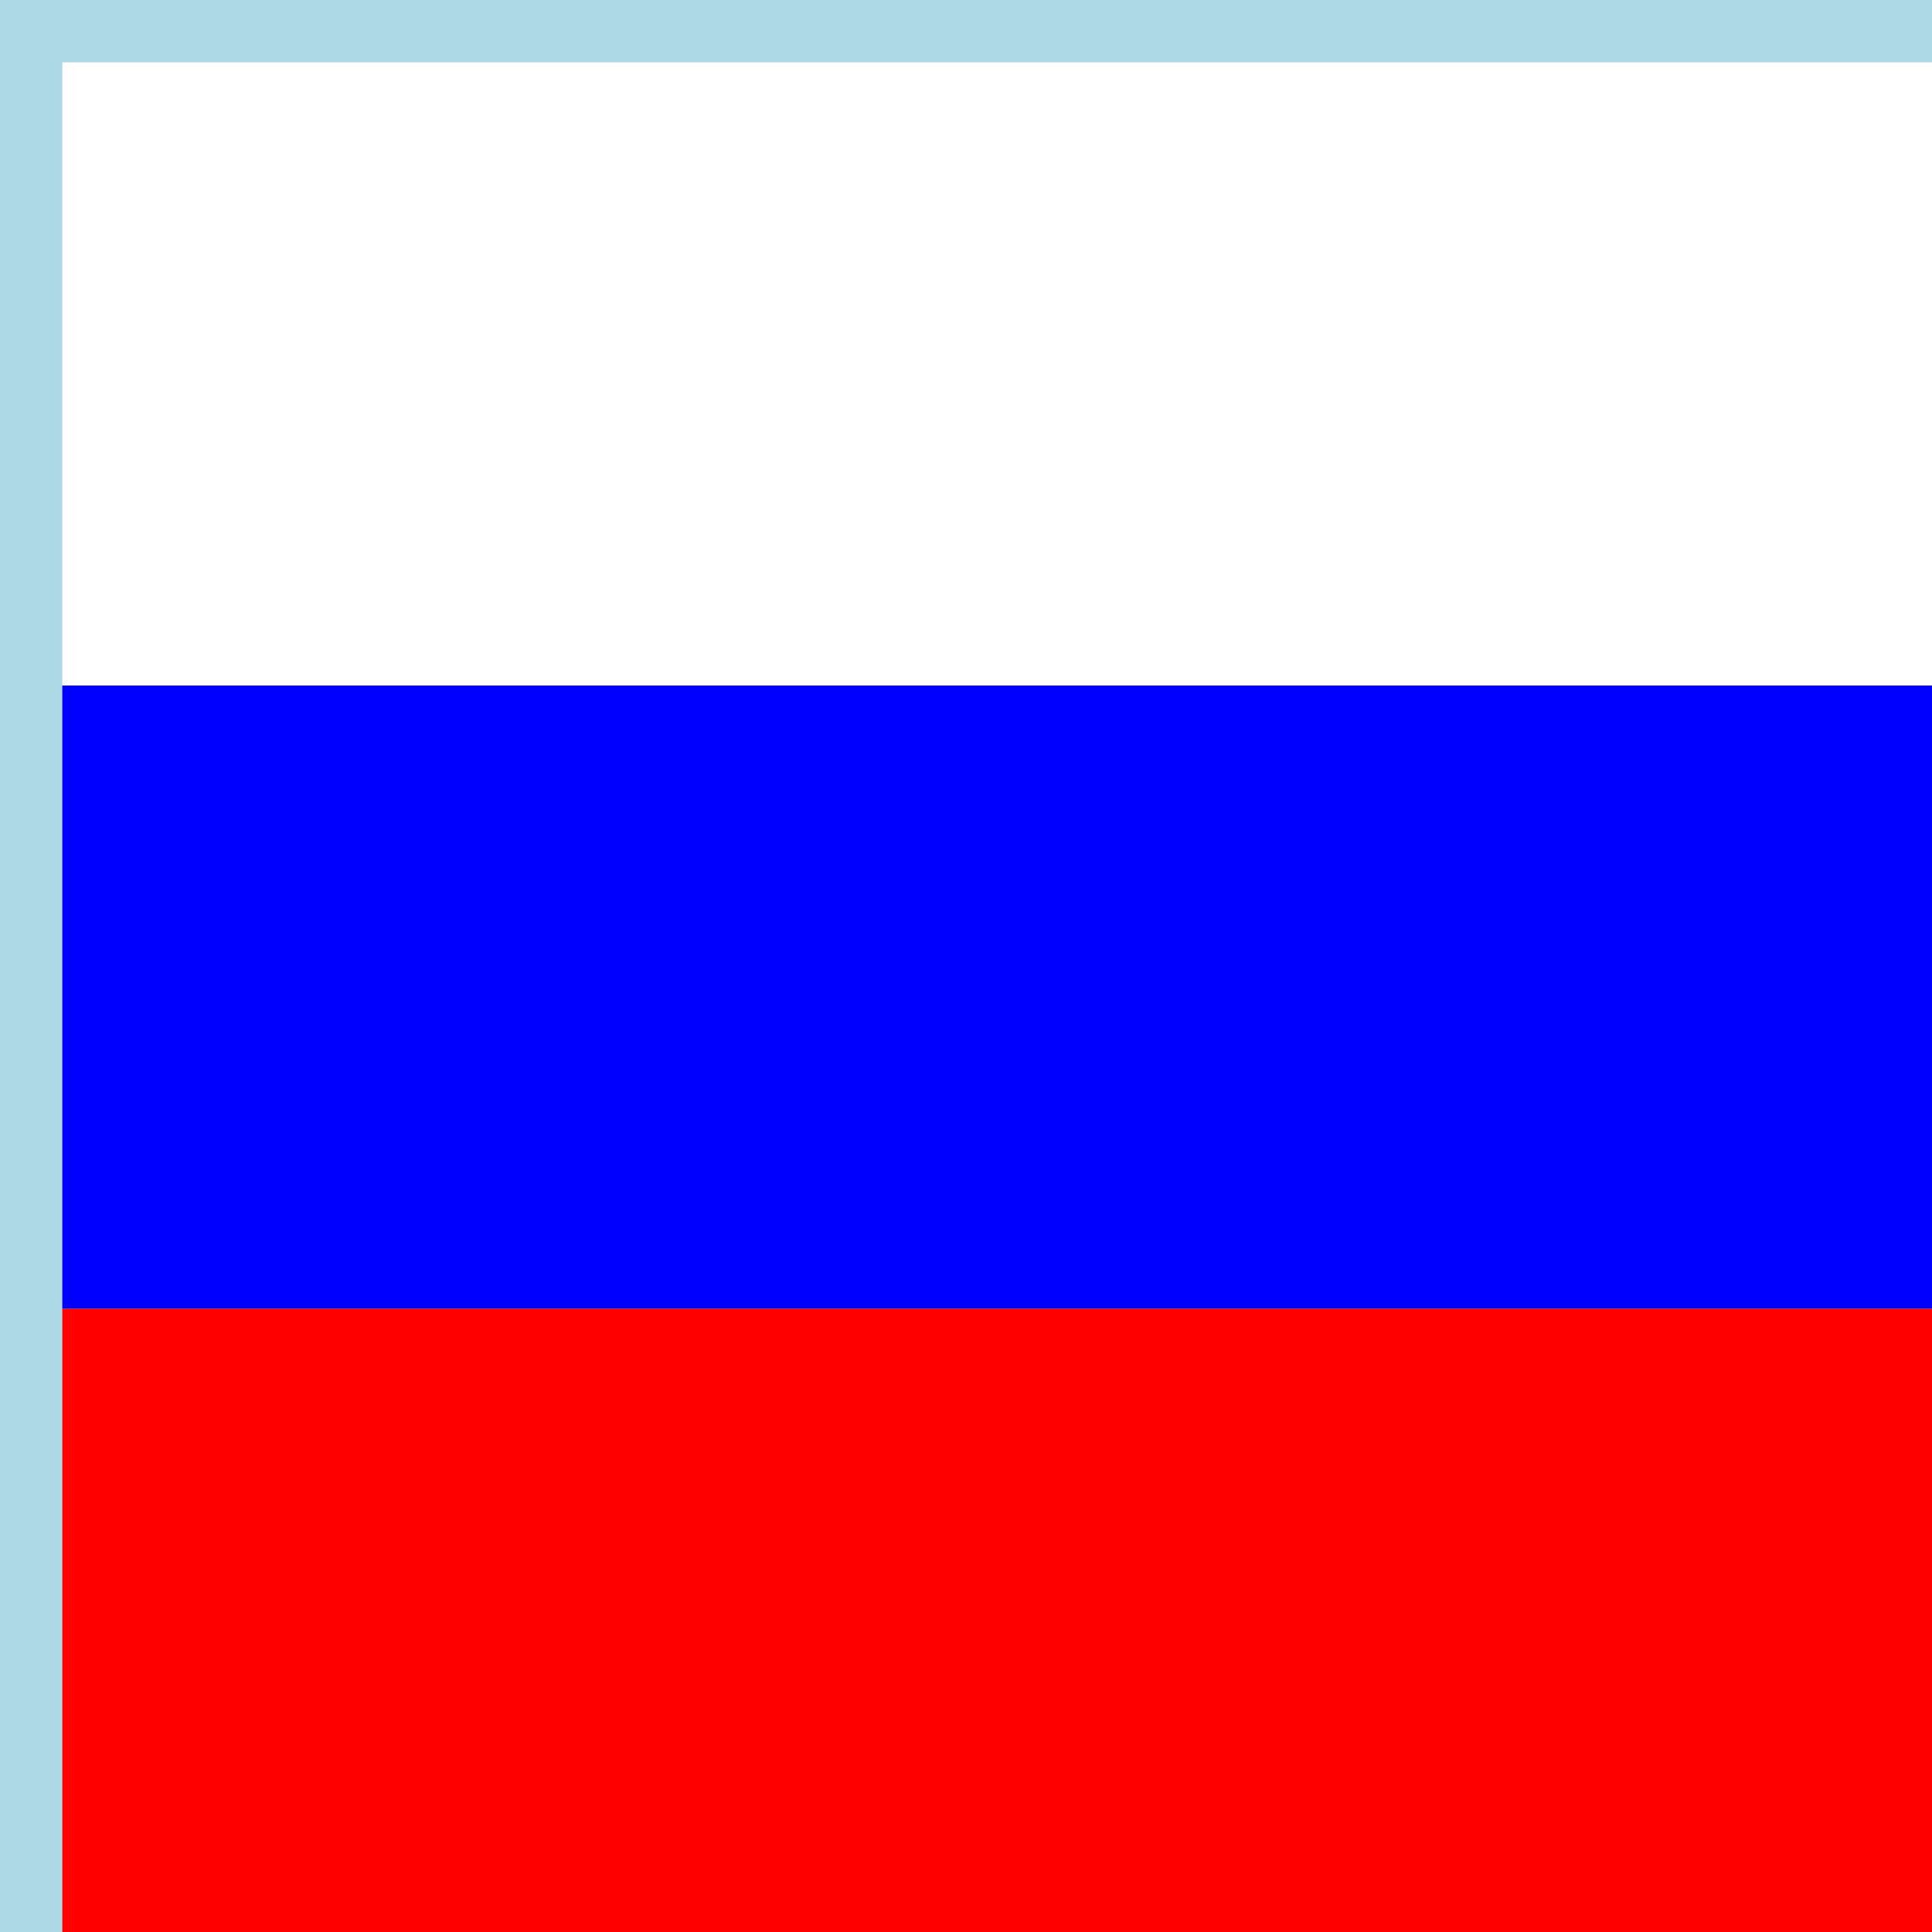
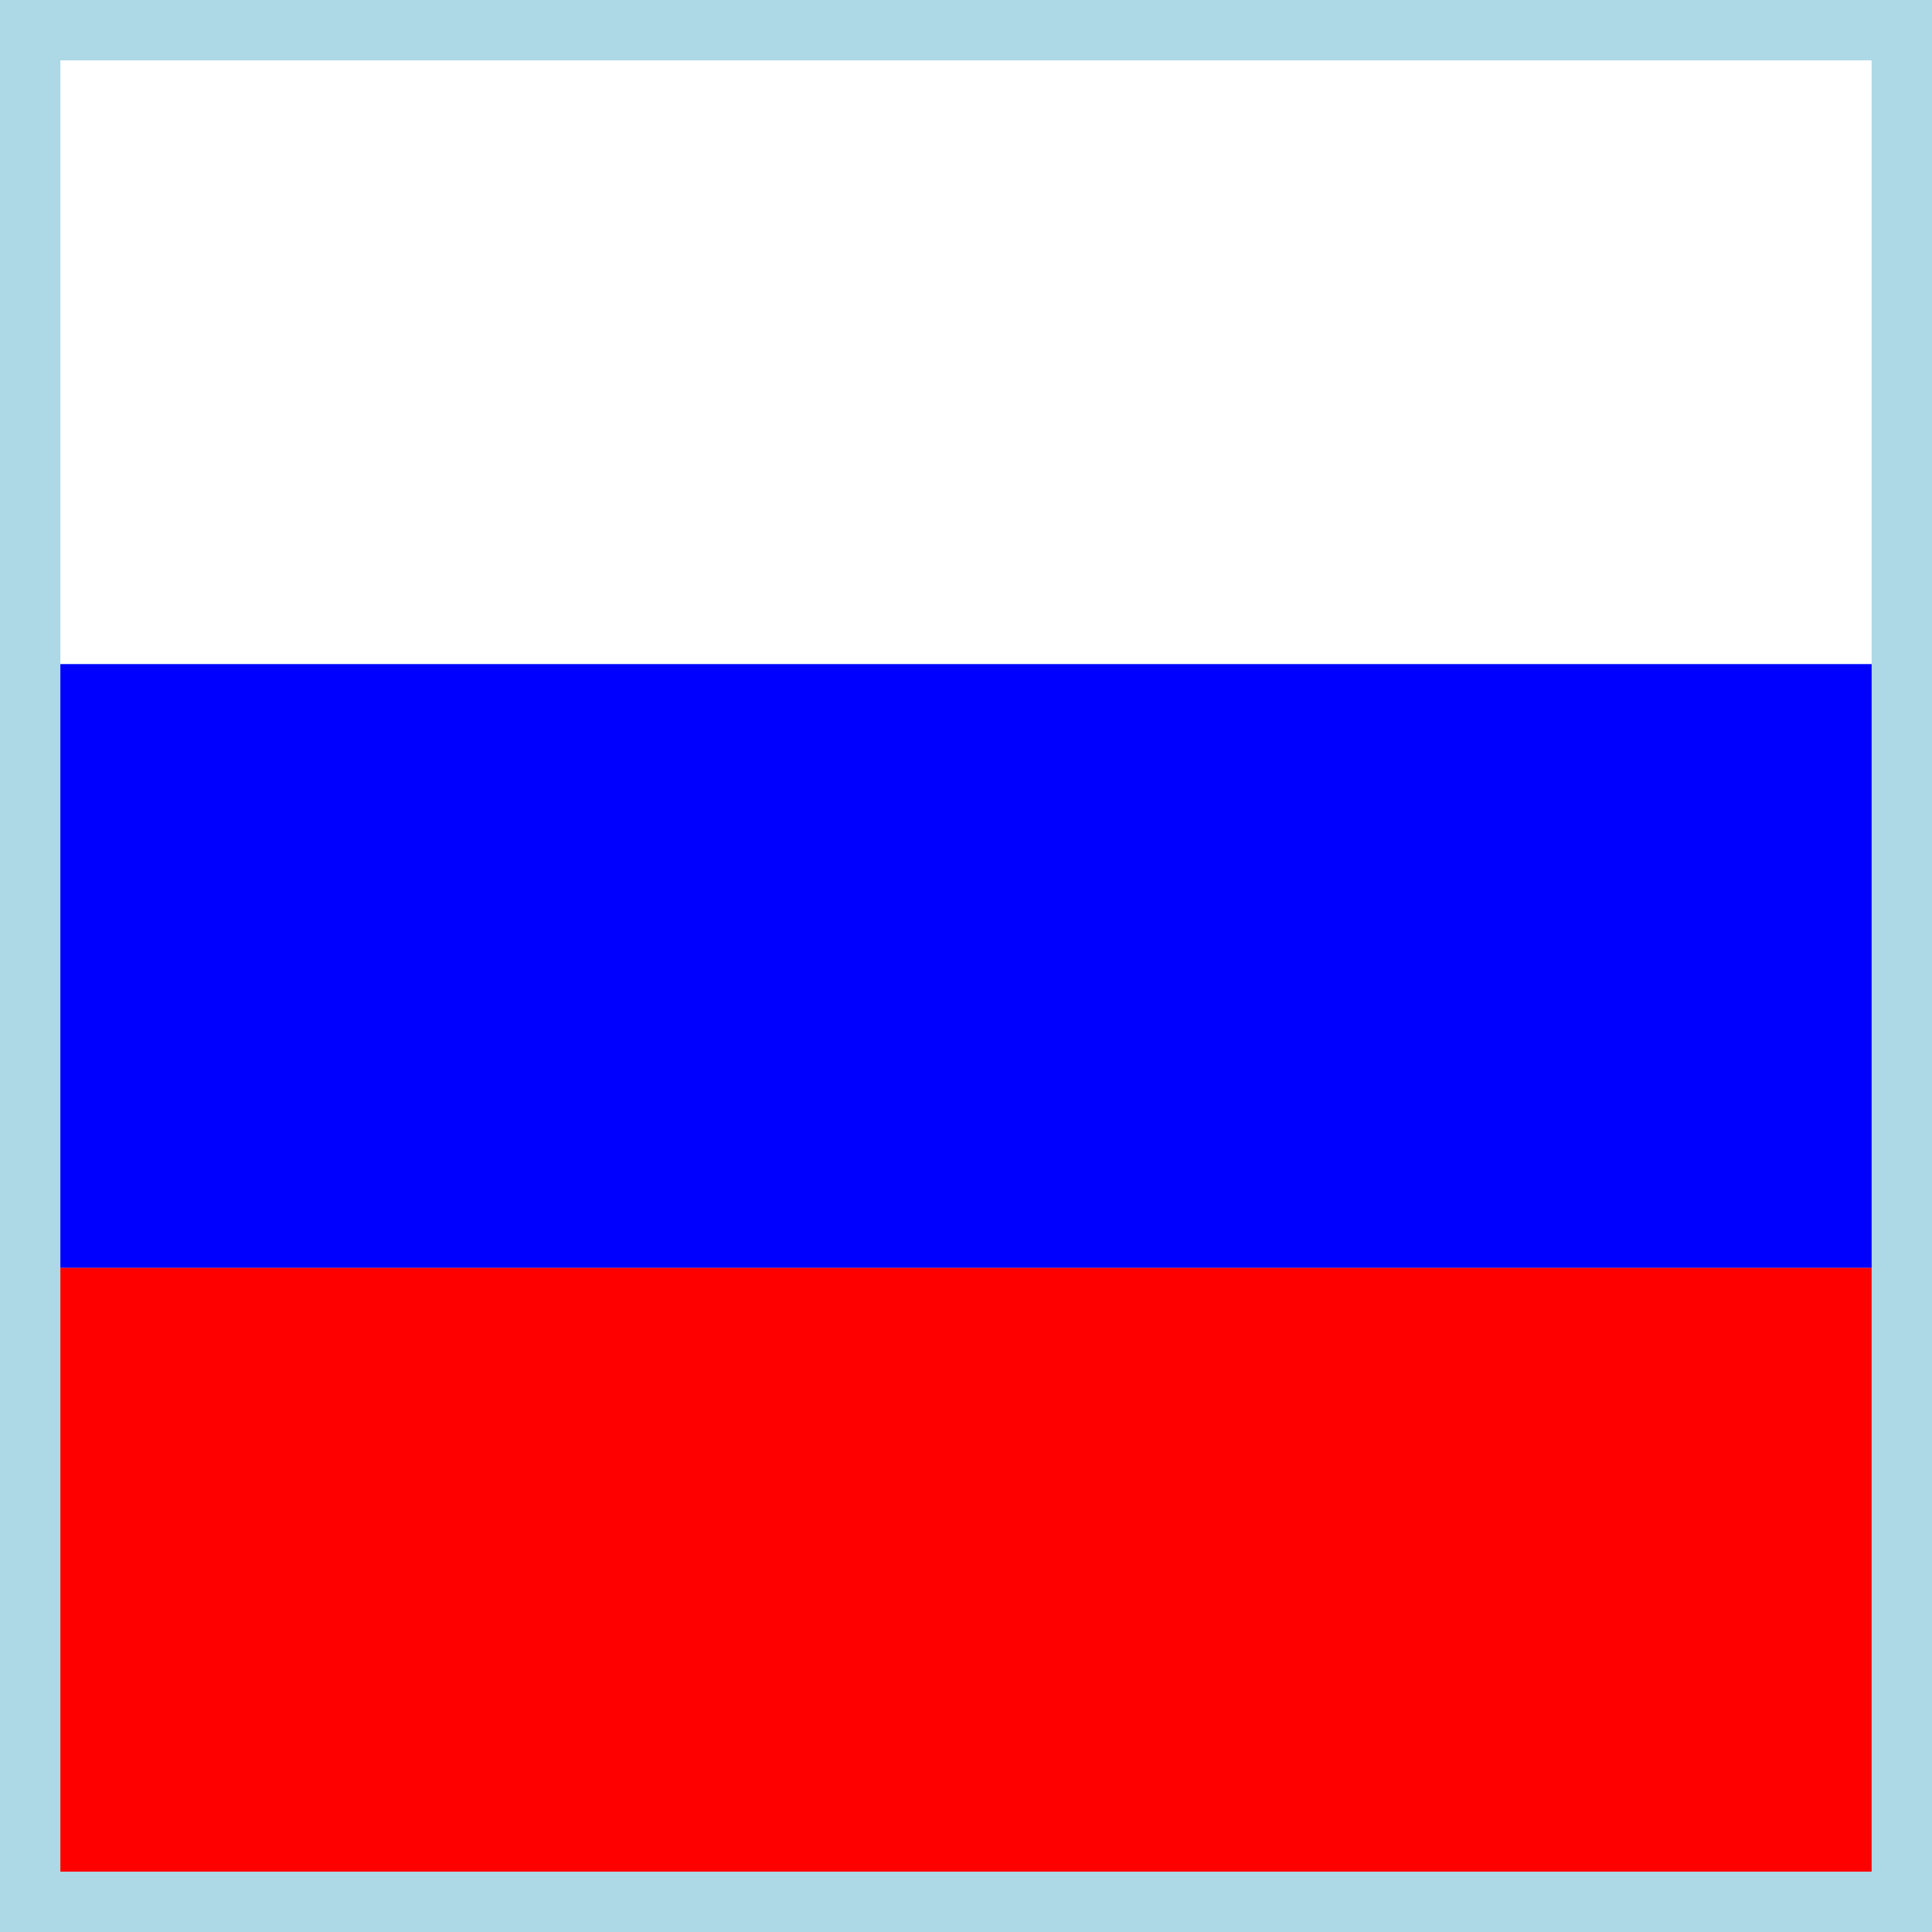
- <svg xmlns="http://www.w3.org/2000/svg" width="400" height="400" viewBox="-1 -1 31 31">
+ <svg xmlns="http://www.w3.org/2000/svg" width="400" height="400" viewBox="-1 -1 32 32">
  <rect x="-1" y="-1" width="32" height="32" fill="lightblue" />
  <rect x="0" y="0" width="30" height="10" fill="white" />
  <rect x="0" y="10" width="30" height="10" fill="blue" />
  <rect x="0" y="20" width="30" height="10" fill="red" />
</svg>
